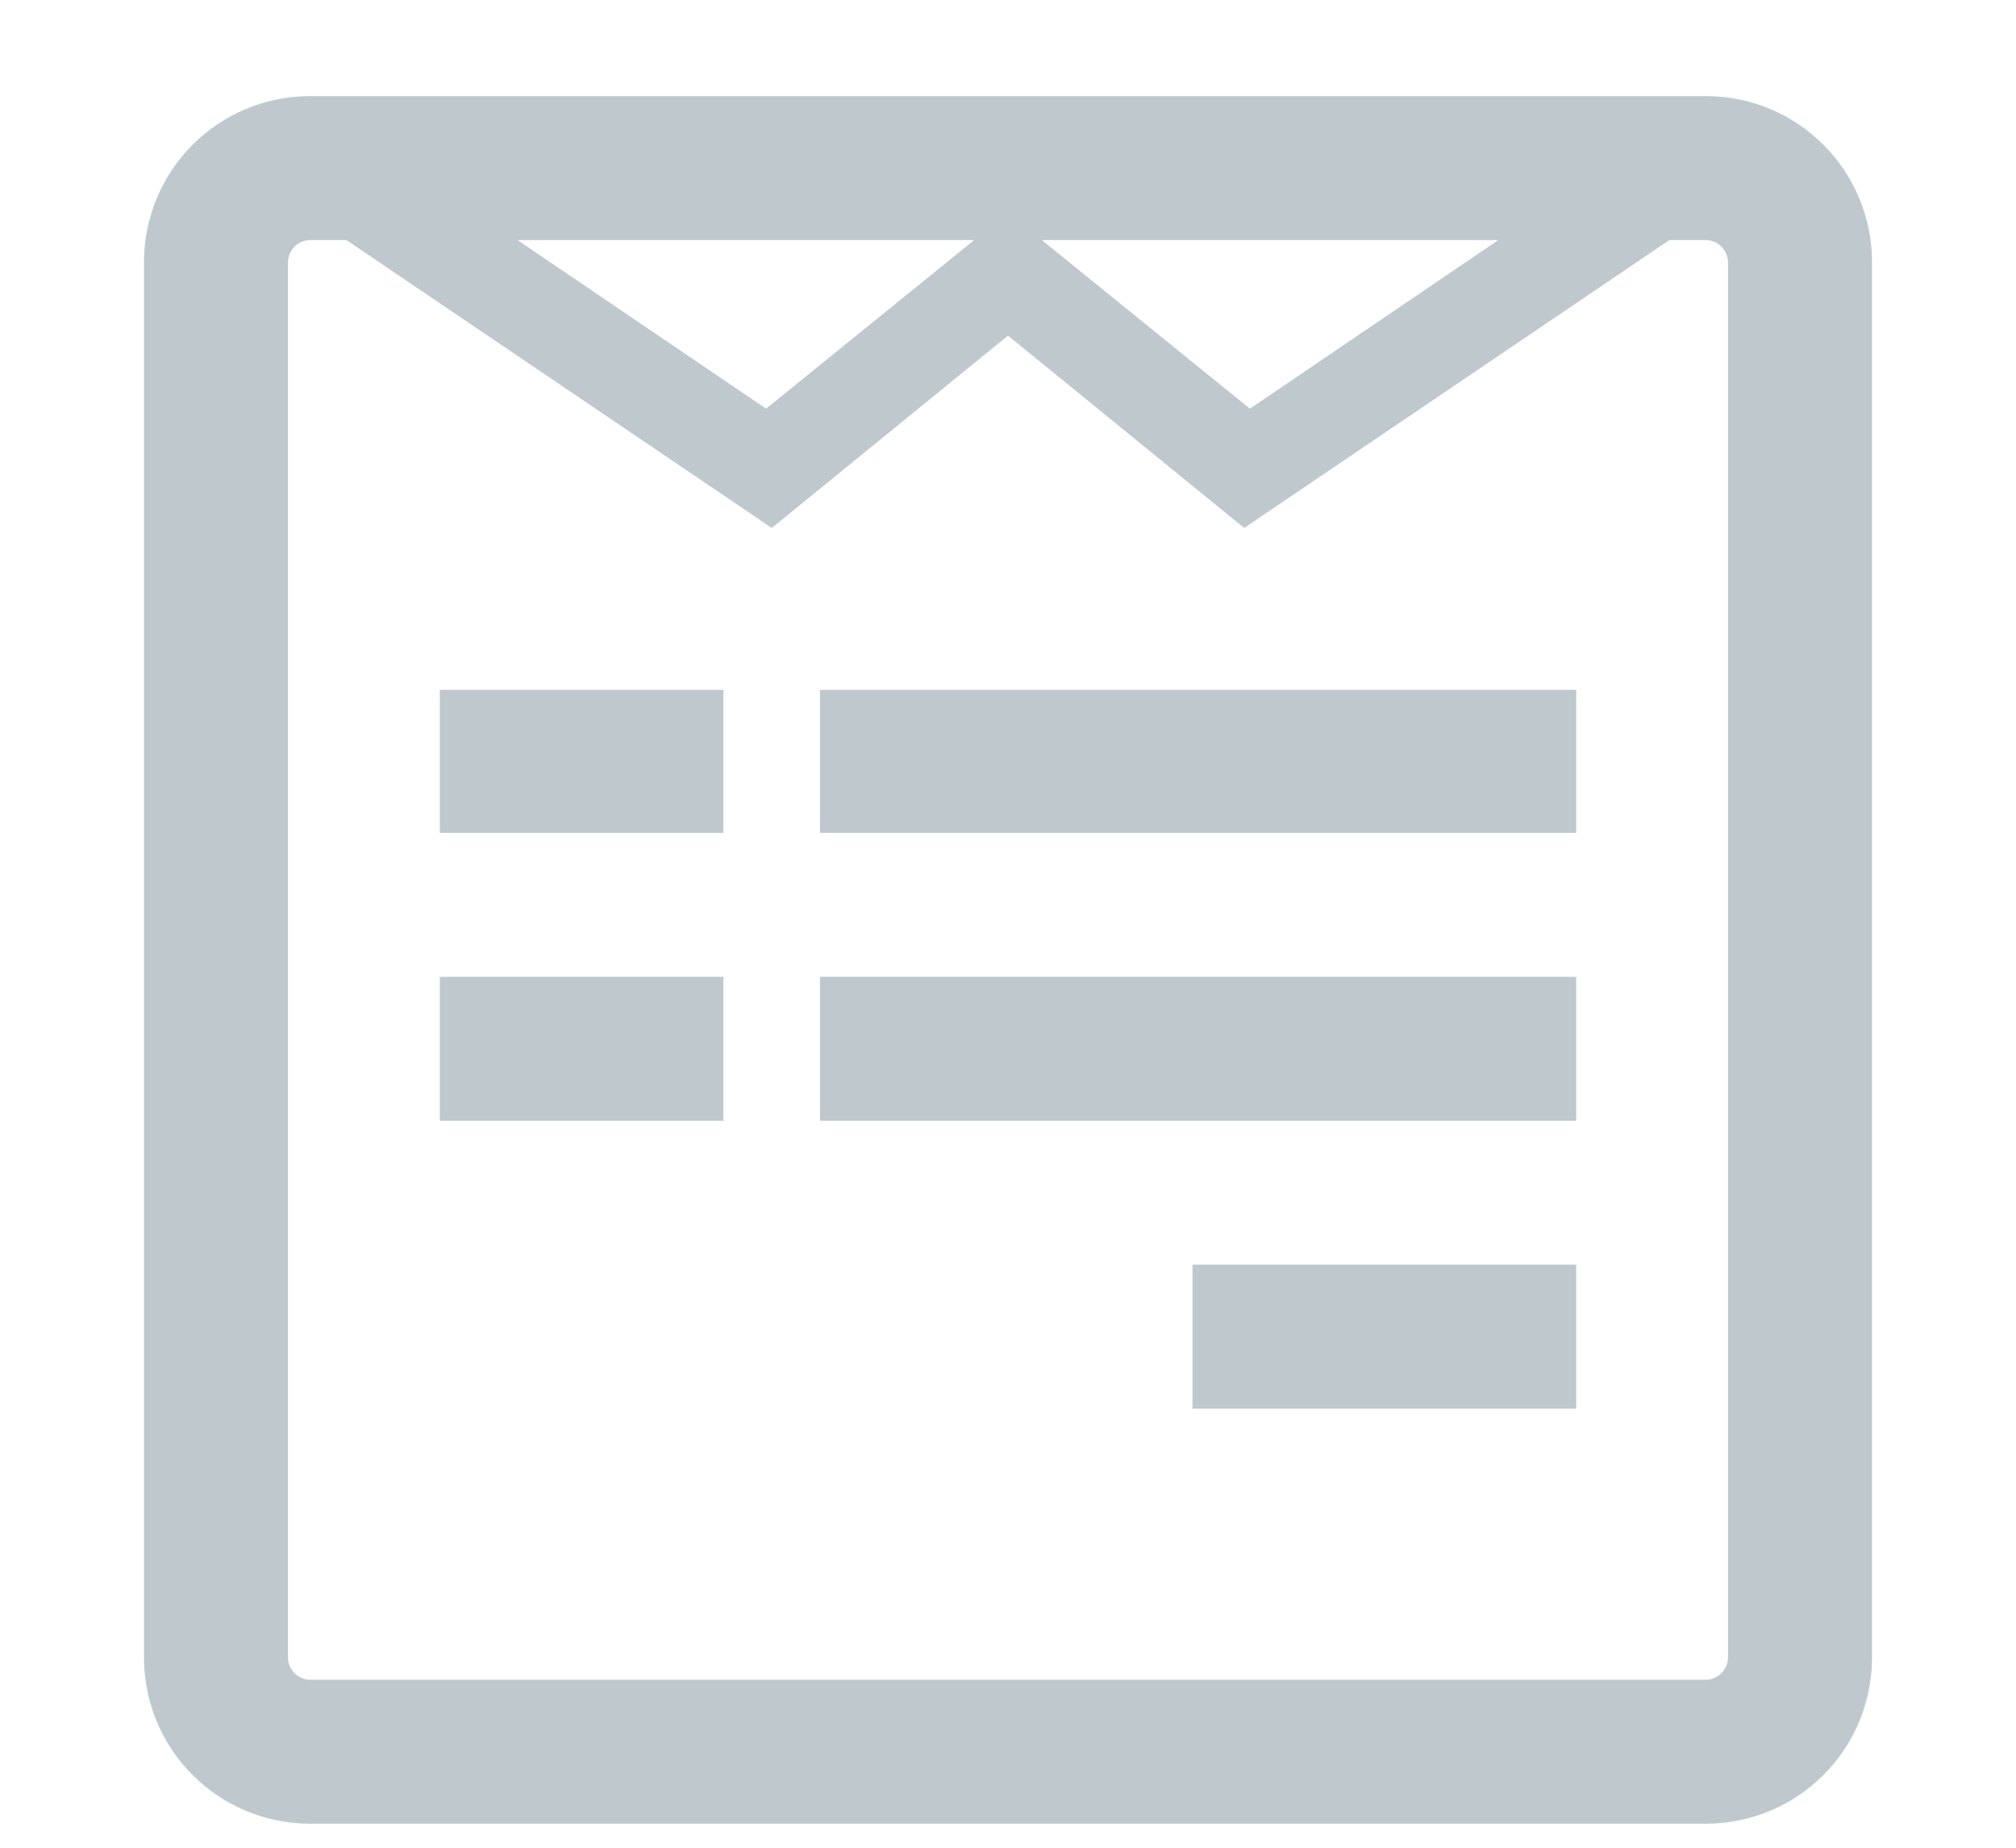
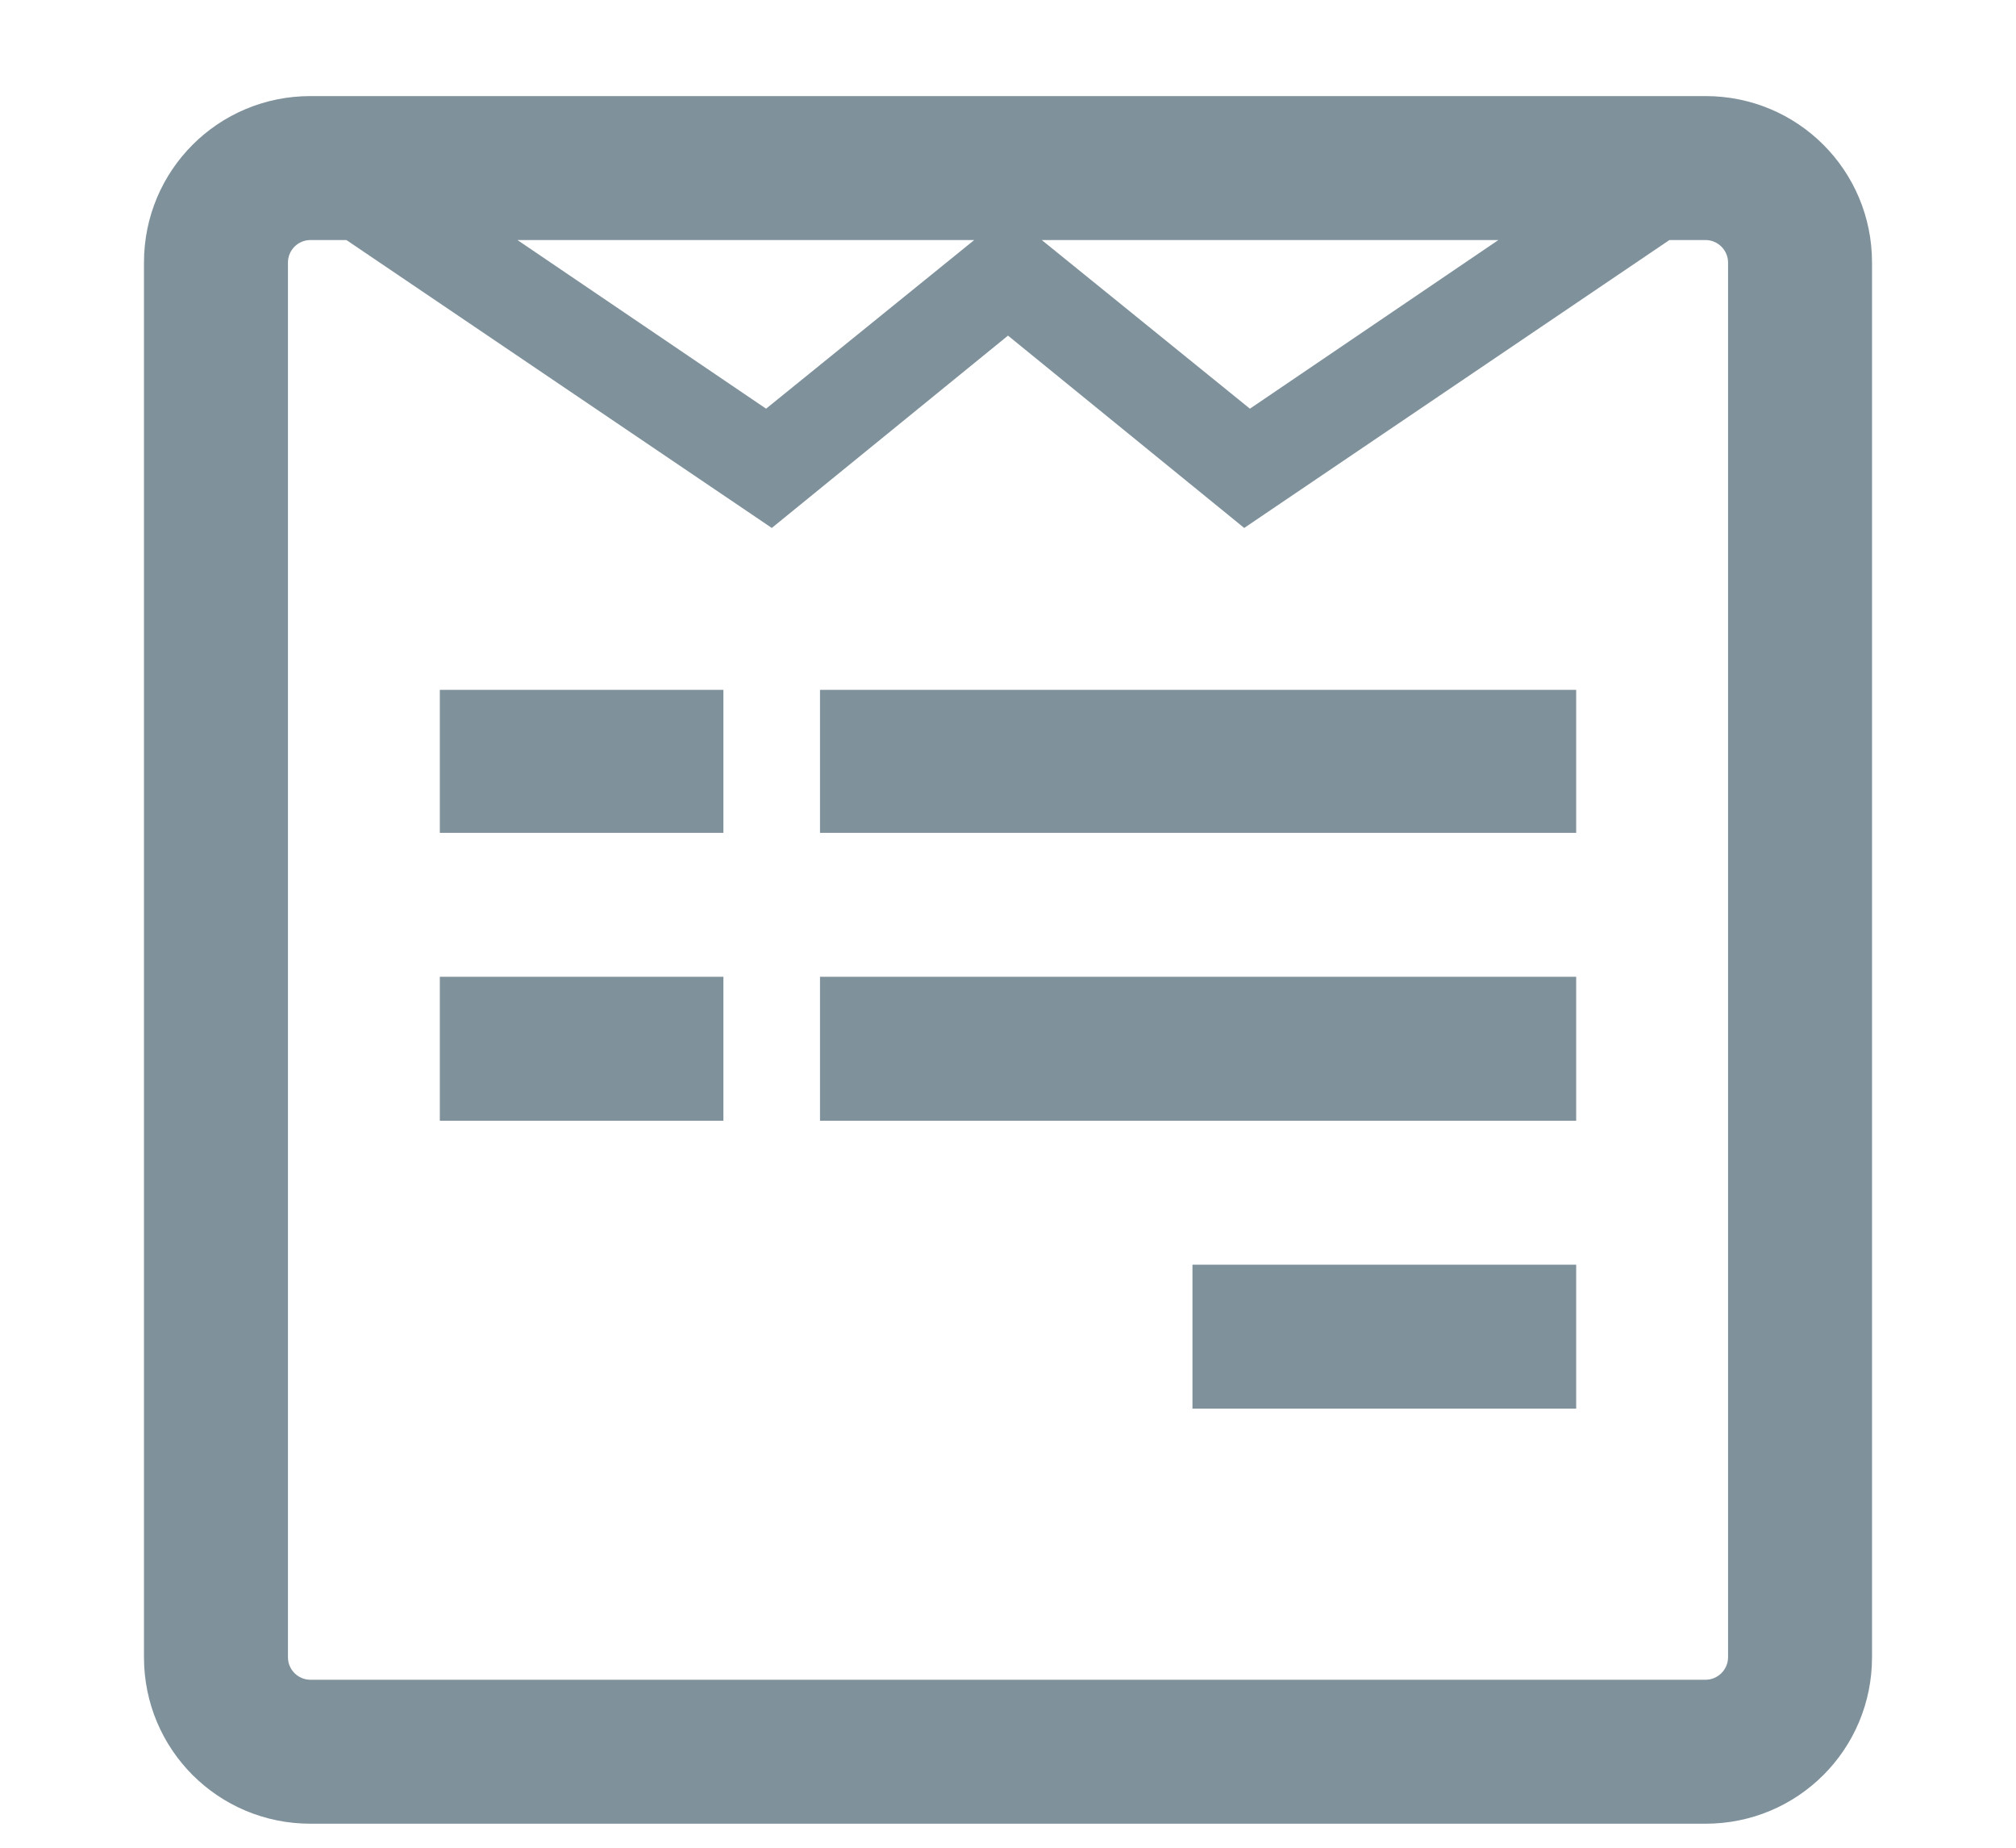
<svg xmlns="http://www.w3.org/2000/svg" width="12" height="11" viewBox="0 0 12 11" fill="none">
-   <path opacity="0.5" fill-rule="evenodd" clip-rule="evenodd" d="M11.143 9.866V1.563C11.143 1.014 10.701 0.572 10.152 0.572H1.848C1.299 0.572 0.857 1.014 0.857 1.563V9.866C0.857 10.415 1.299 10.857 1.848 10.857H10.152C10.701 10.857 11.143 10.415 11.143 9.866ZM10.286 9.866V1.563C10.286 1.489 10.225 1.429 10.152 1.429H9.937L7.406 3.143L6 1.998L4.594 3.143L2.062 1.429H1.848C1.774 1.429 1.714 1.489 1.714 1.563V9.866C1.714 9.94 1.774 10 1.848 10H10.152C10.225 10 10.286 9.94 10.286 9.866ZM4.306 4.107V4.958H2.618V4.107H4.306ZM4.306 5.815V6.672H2.618V5.815H4.306ZM9.382 8.386V7.529H7.098V8.386H9.382ZM9.382 5.815V6.672H4.881V5.815H9.382ZM9.382 4.958V4.107H4.881V4.958H9.382ZM5.799 1.429L4.56 2.433L3.08 1.429H5.799ZM7.44 2.433L8.919 1.429H6.201L7.44 2.433Z" fill="#7F919B" />
+   <path fill-rule="evenodd" clip-rule="evenodd" d="M11.143 9.866V1.563C11.143 1.014 10.701 0.572 10.152 0.572H1.848C1.299 0.572 0.857 1.014 0.857 1.563V9.866C0.857 10.415 1.299 10.857 1.848 10.857H10.152C10.701 10.857 11.143 10.415 11.143 9.866ZM10.286 9.866V1.563C10.286 1.489 10.225 1.429 10.152 1.429H9.937L7.406 3.143L6 1.998L4.594 3.143L2.062 1.429H1.848C1.774 1.429 1.714 1.489 1.714 1.563V9.866C1.714 9.94 1.774 10 1.848 10H10.152C10.225 10 10.286 9.94 10.286 9.866ZM4.306 4.107V4.958H2.618V4.107H4.306ZM4.306 5.815V6.672H2.618V5.815H4.306ZM9.382 8.386V7.529H7.098V8.386H9.382ZM9.382 5.815V6.672H4.881V5.815H9.382ZM9.382 4.958V4.107H4.881V4.958H9.382ZM5.799 1.429L4.56 2.433L3.08 1.429H5.799ZM7.44 2.433L8.919 1.429H6.201L7.44 2.433Z" fill="#7F919B" />
</svg>
